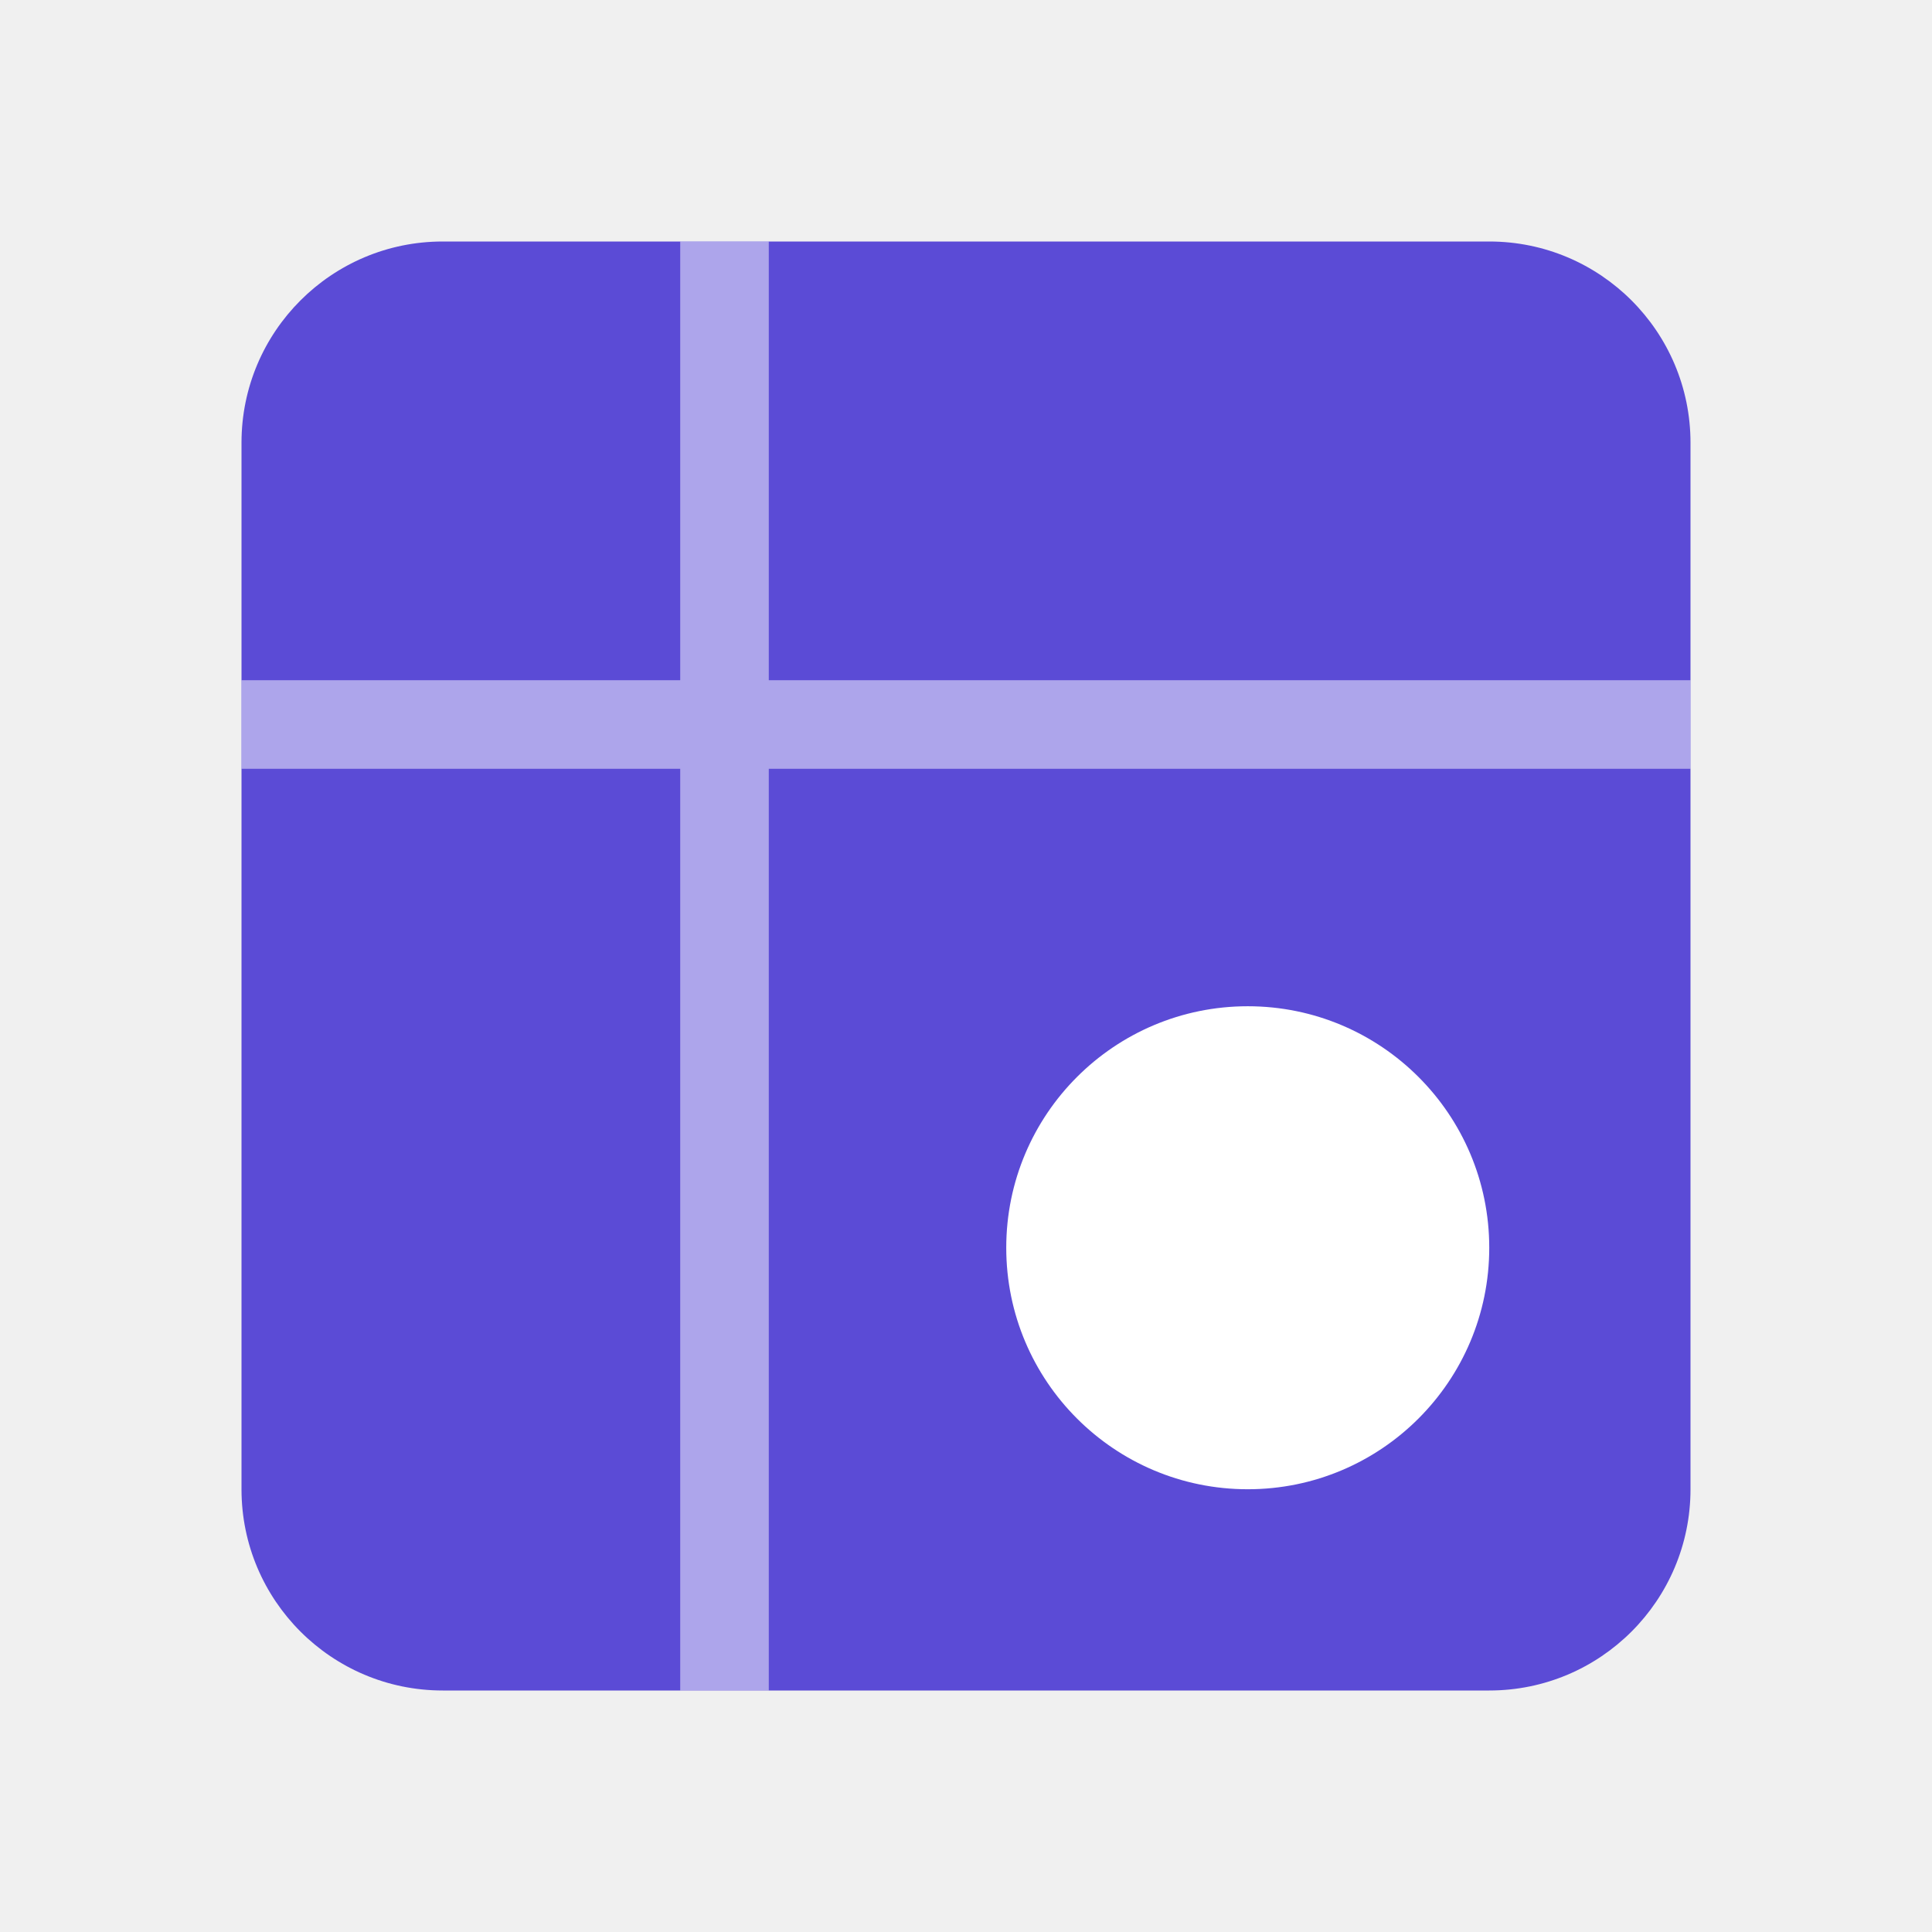
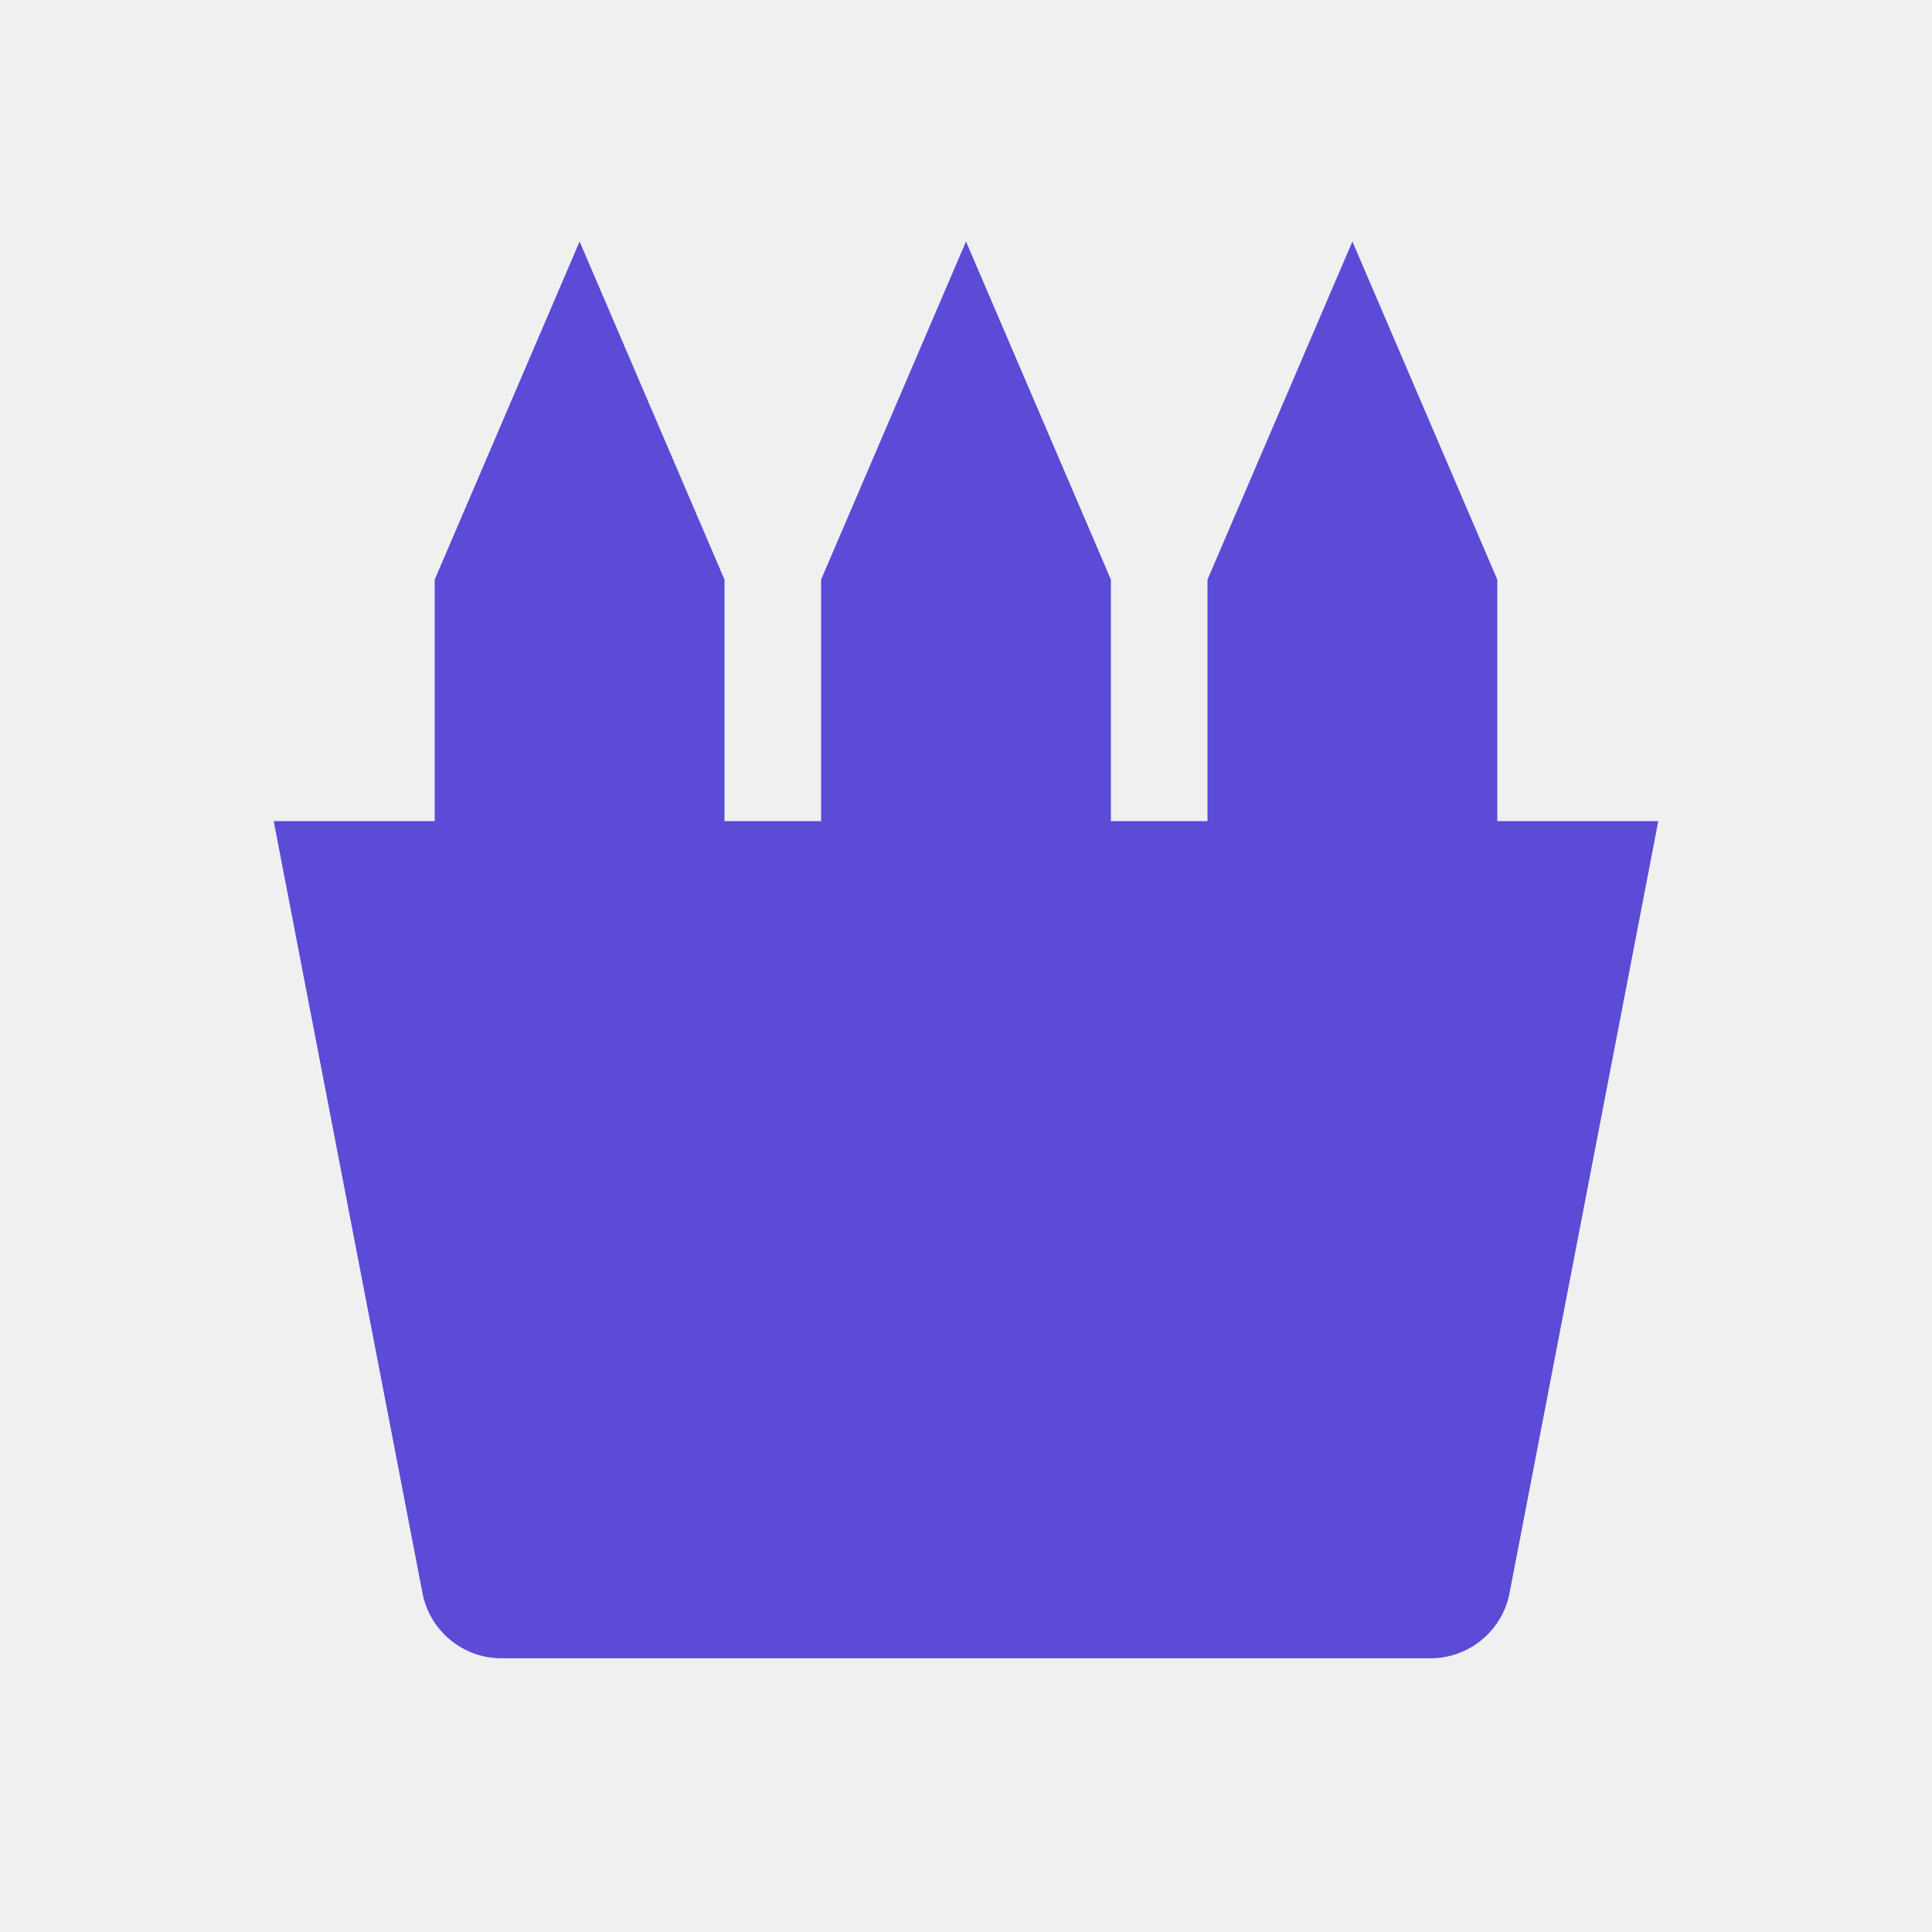
<svg xmlns="http://www.w3.org/2000/svg" viewBox="0 0 24 24">
-   <rect x="3" y="3" width="18" height="18" rx="2.5" fill="#5b4bd6" />
-   <path d="M3 9h18M9 3v18" stroke="#ffffff" stroke-width="1.1" opacity=".5" />
-   <circle cx="15.5" cy="15.5" r="3" fill="#ffffff" />
+   <g fill="#5b4bd6">
+     <path d="M5.4 11.5V7.2L7.2 3l1.8 4.2v4.3z" />
+     <path d="M10.2 11.5V7.2L12 3l1.8 4.2v4.3z" />
+     <path d="M15 11.5V7.2L16.8 3l1.8 4.2v4.3z" />
+     <path d="M3.4 10.2h17.2l-1.85 9.6a1 1 0 0 1-.98.8H6.23a1 1 0 0 1-.98-.8z" />
+   </g>
</svg>
